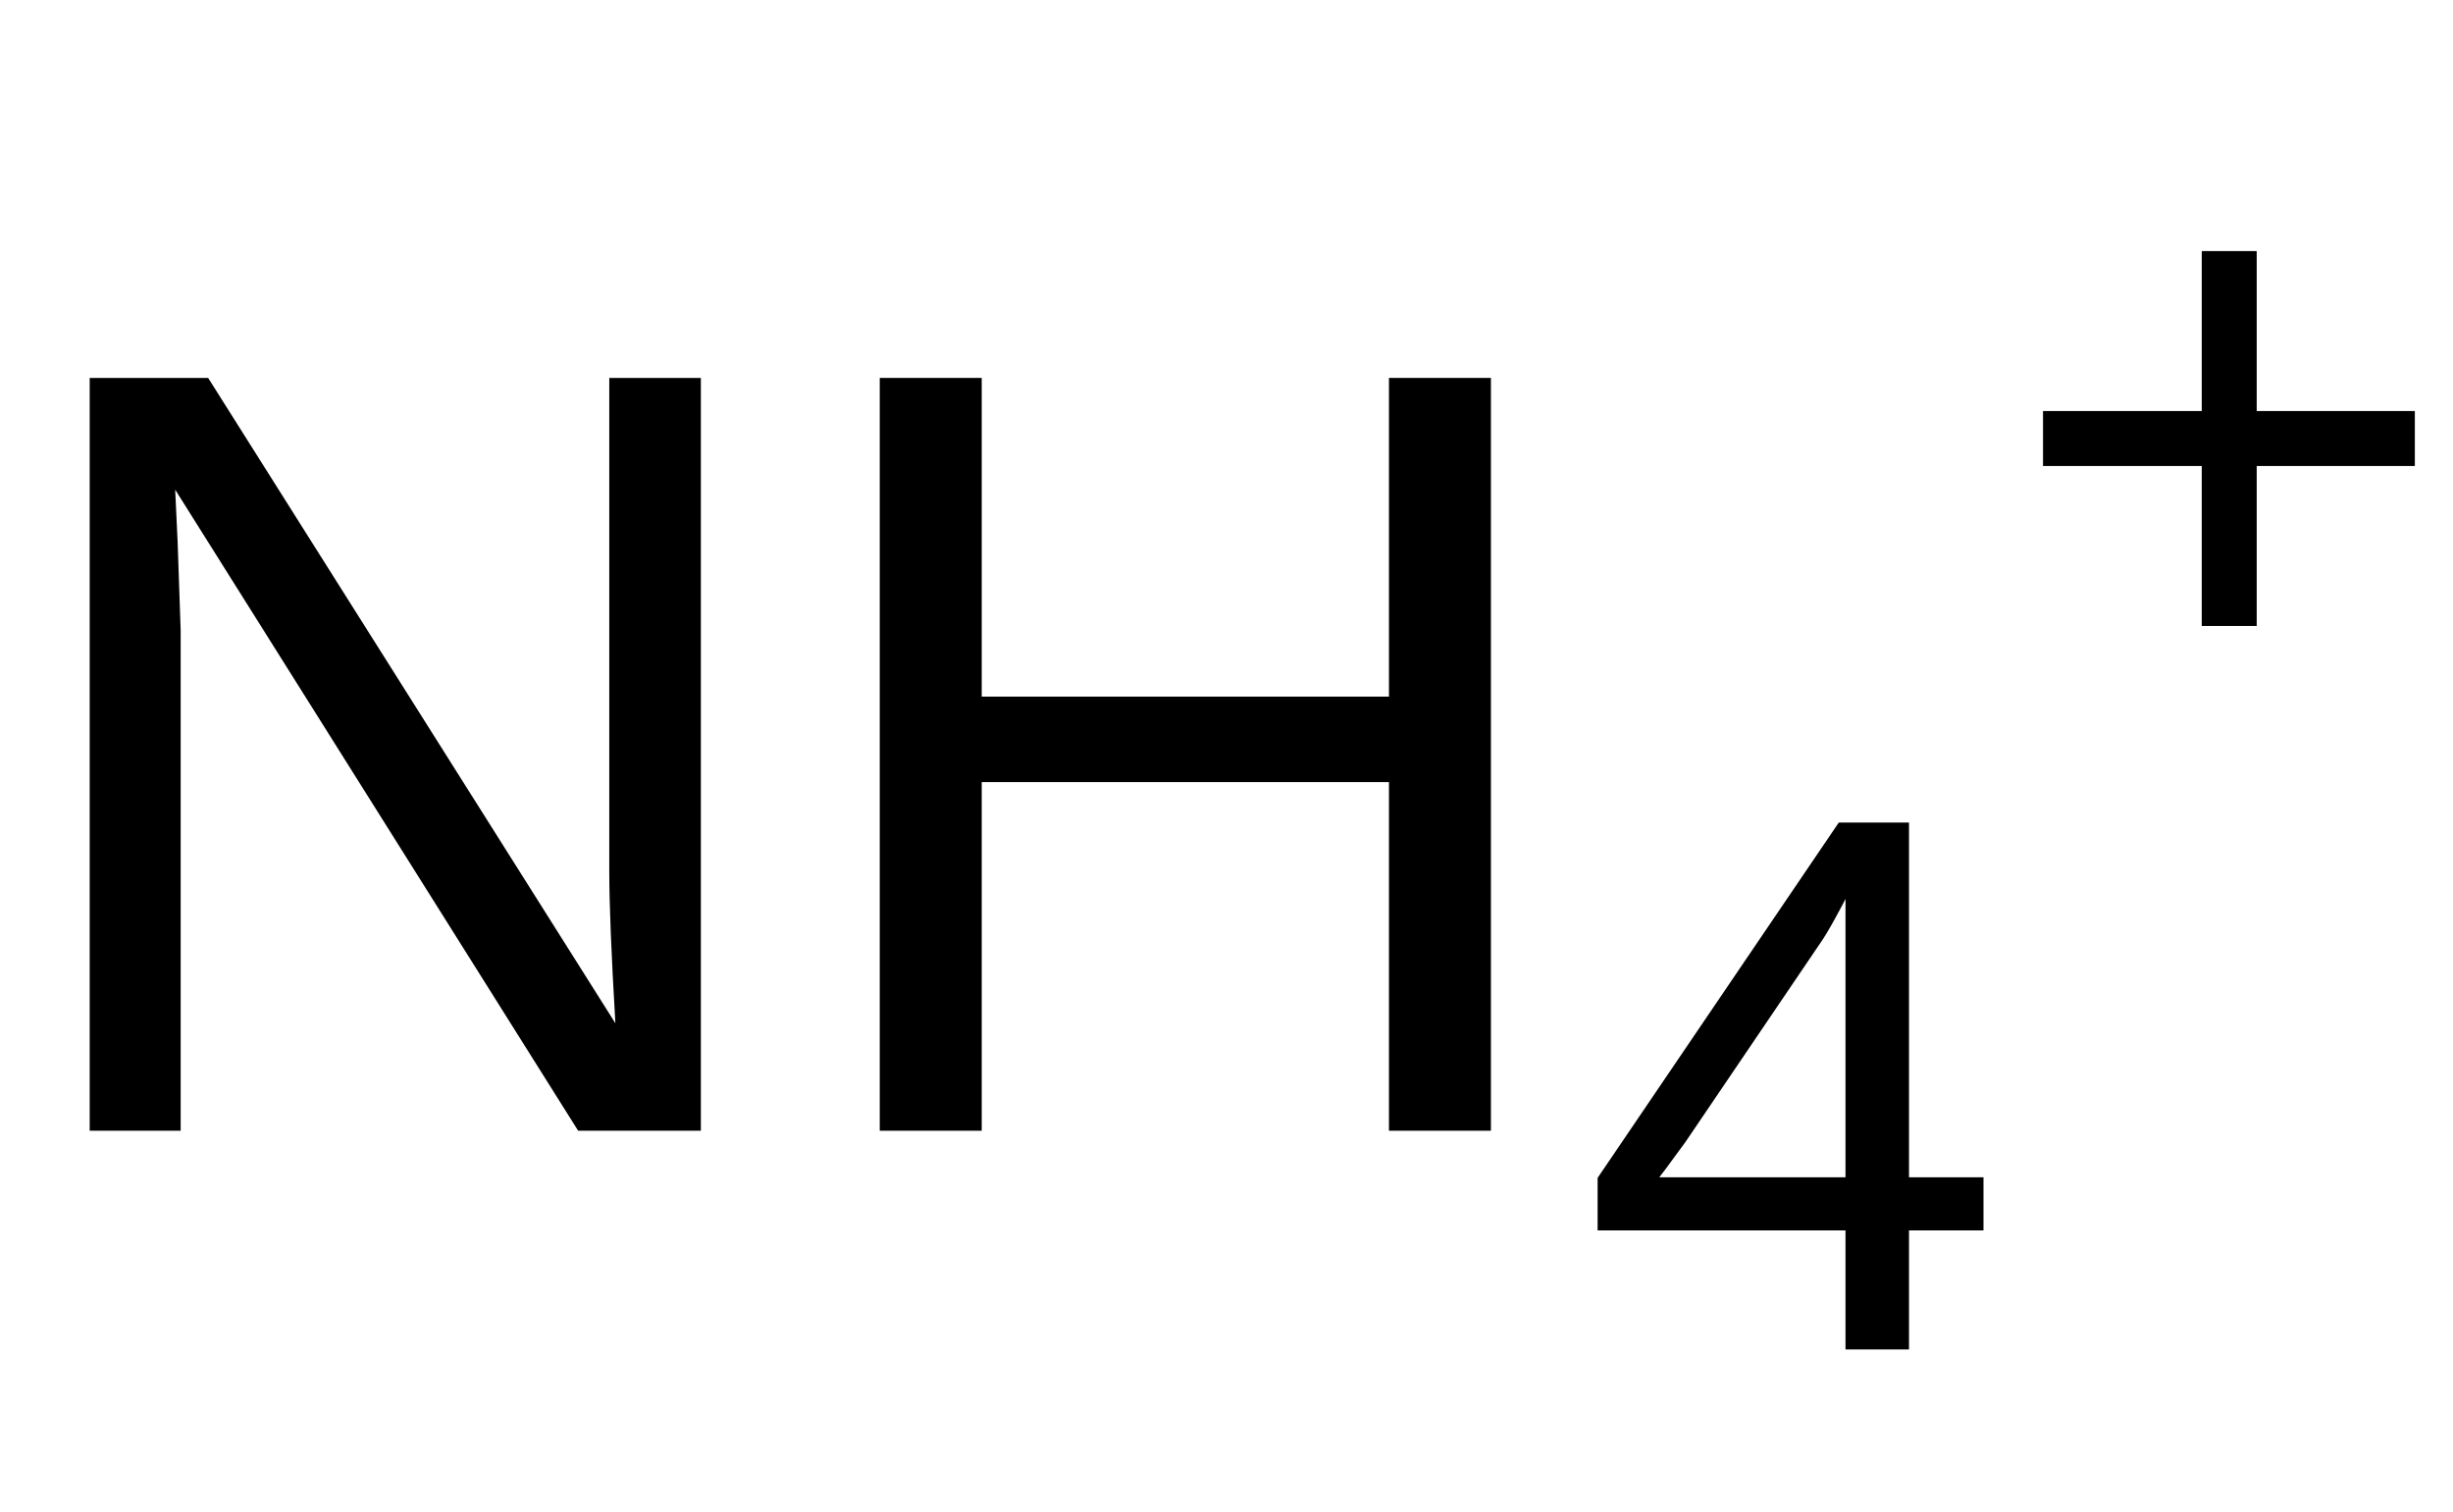
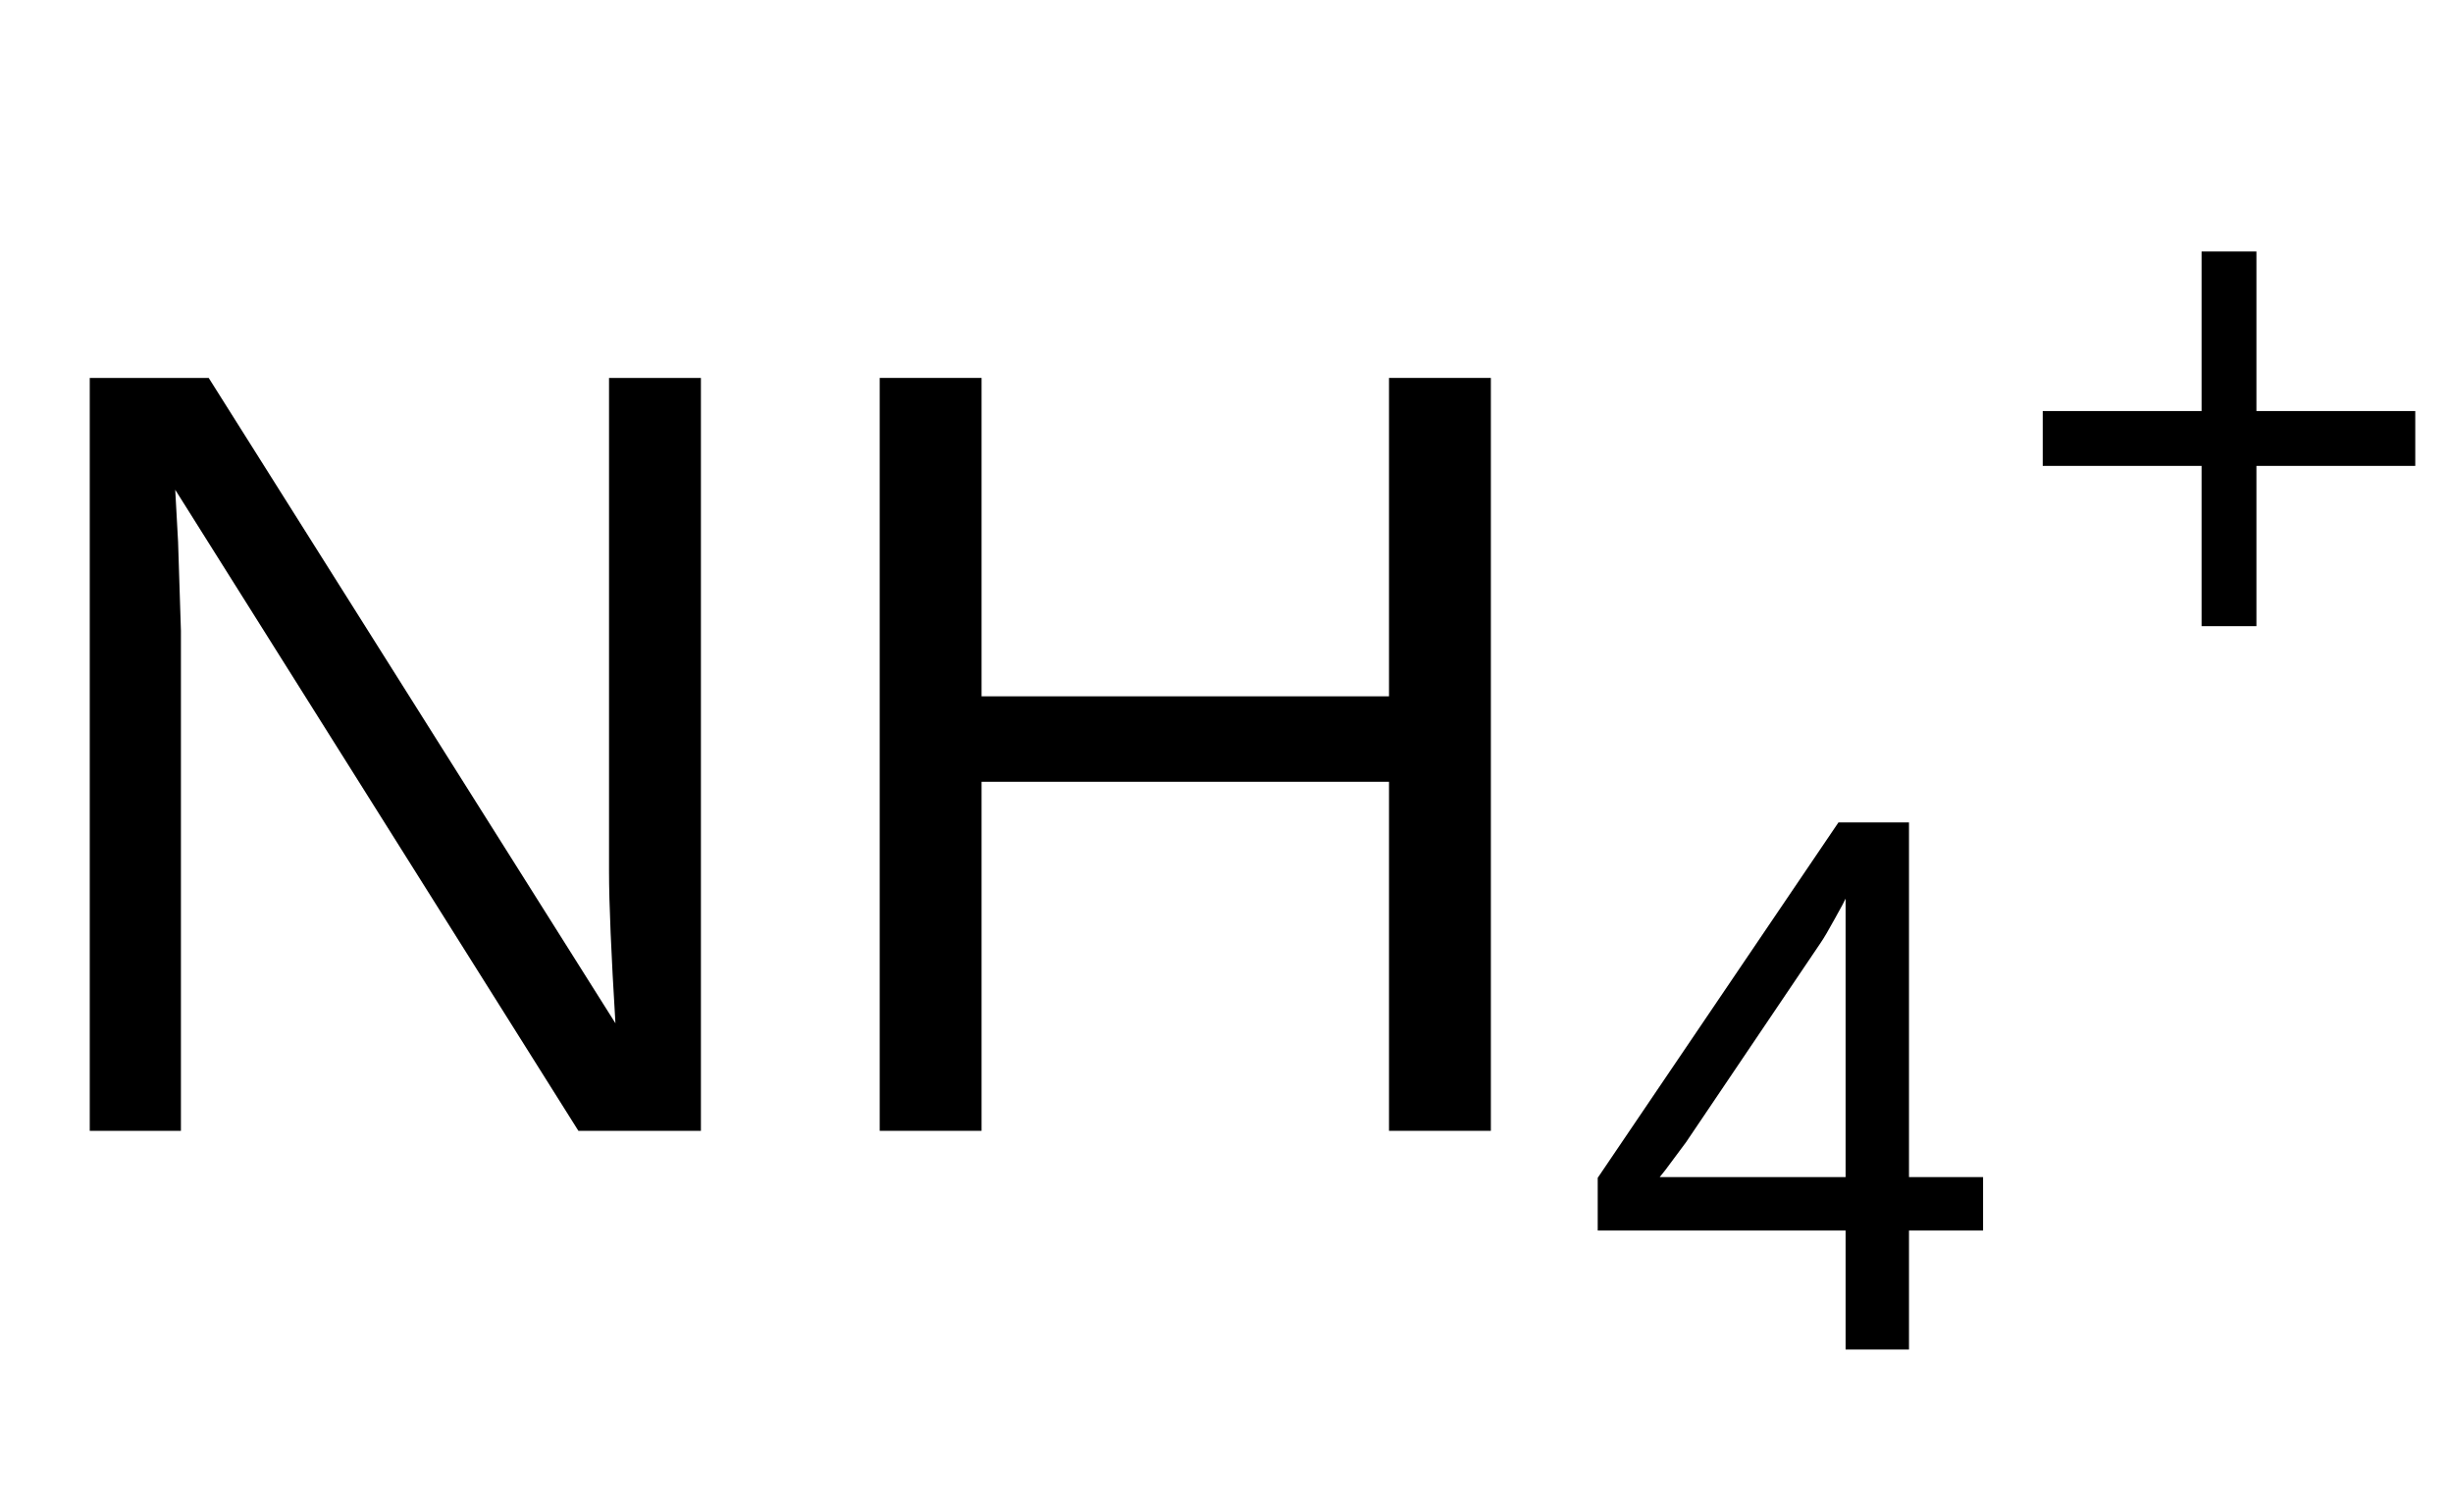
- <svg xmlns="http://www.w3.org/2000/svg" width="62.776pt" height="38.693pt" viewBox="0 0 62.776 38.693">
-   <g transform="translate(10.108 18.914)" fill="none" stroke-linecap="round" stroke-linejoin="round">
-     <text x="-10.108" y="10.024" font-family="Arial, Helvetica, sans-serif" font-size="28" fill="#000000" stroke="none" xml:space="preserve">N</text>
-     <text x="10.108" y="10.024" font-family="Arial, Helvetica, sans-serif" font-size="28" fill="#000000" stroke="none" xml:space="preserve">H</text>
-     <text x="30.324" y="15.624" font-family="Arial, Helvetica, sans-serif" font-size="19.6" fill="#000000" stroke="none" xml:space="preserve">4</text>
-     <text x="41.222" y="-1.176" font-family="Arial, Helvetica, sans-serif" font-size="19.6" fill="#000000" stroke="none" xml:space="preserve">+</text>
+ <svg xmlns="http://www.w3.org/2000/svg" width="53.808pt" height="33.166pt" viewBox="0 0 53.808 33.166">
+   <g transform="translate(8.664 16.212)" fill="none" stroke-linecap="round" stroke-linejoin="round">
+     <text x="-8.664" y="8.592" font-family="Arial, Helvetica, sans-serif" font-size="24" fill="#000000" stroke="none" xml:space="preserve">N</text>
+     <text x="8.664" y="8.592" font-family="Arial, Helvetica, sans-serif" font-size="24" fill="#000000" stroke="none" xml:space="preserve">H</text>
+     <text x="25.992" y="13.392" font-family="Arial, Helvetica, sans-serif" font-size="16.8" fill="#000000" stroke="none" xml:space="preserve">4</text>
+     <text x="35.333" y="-1.008" font-family="Arial, Helvetica, sans-serif" font-size="16.8" fill="#000000" stroke="none" xml:space="preserve">+</text>
  </g>
</svg>
